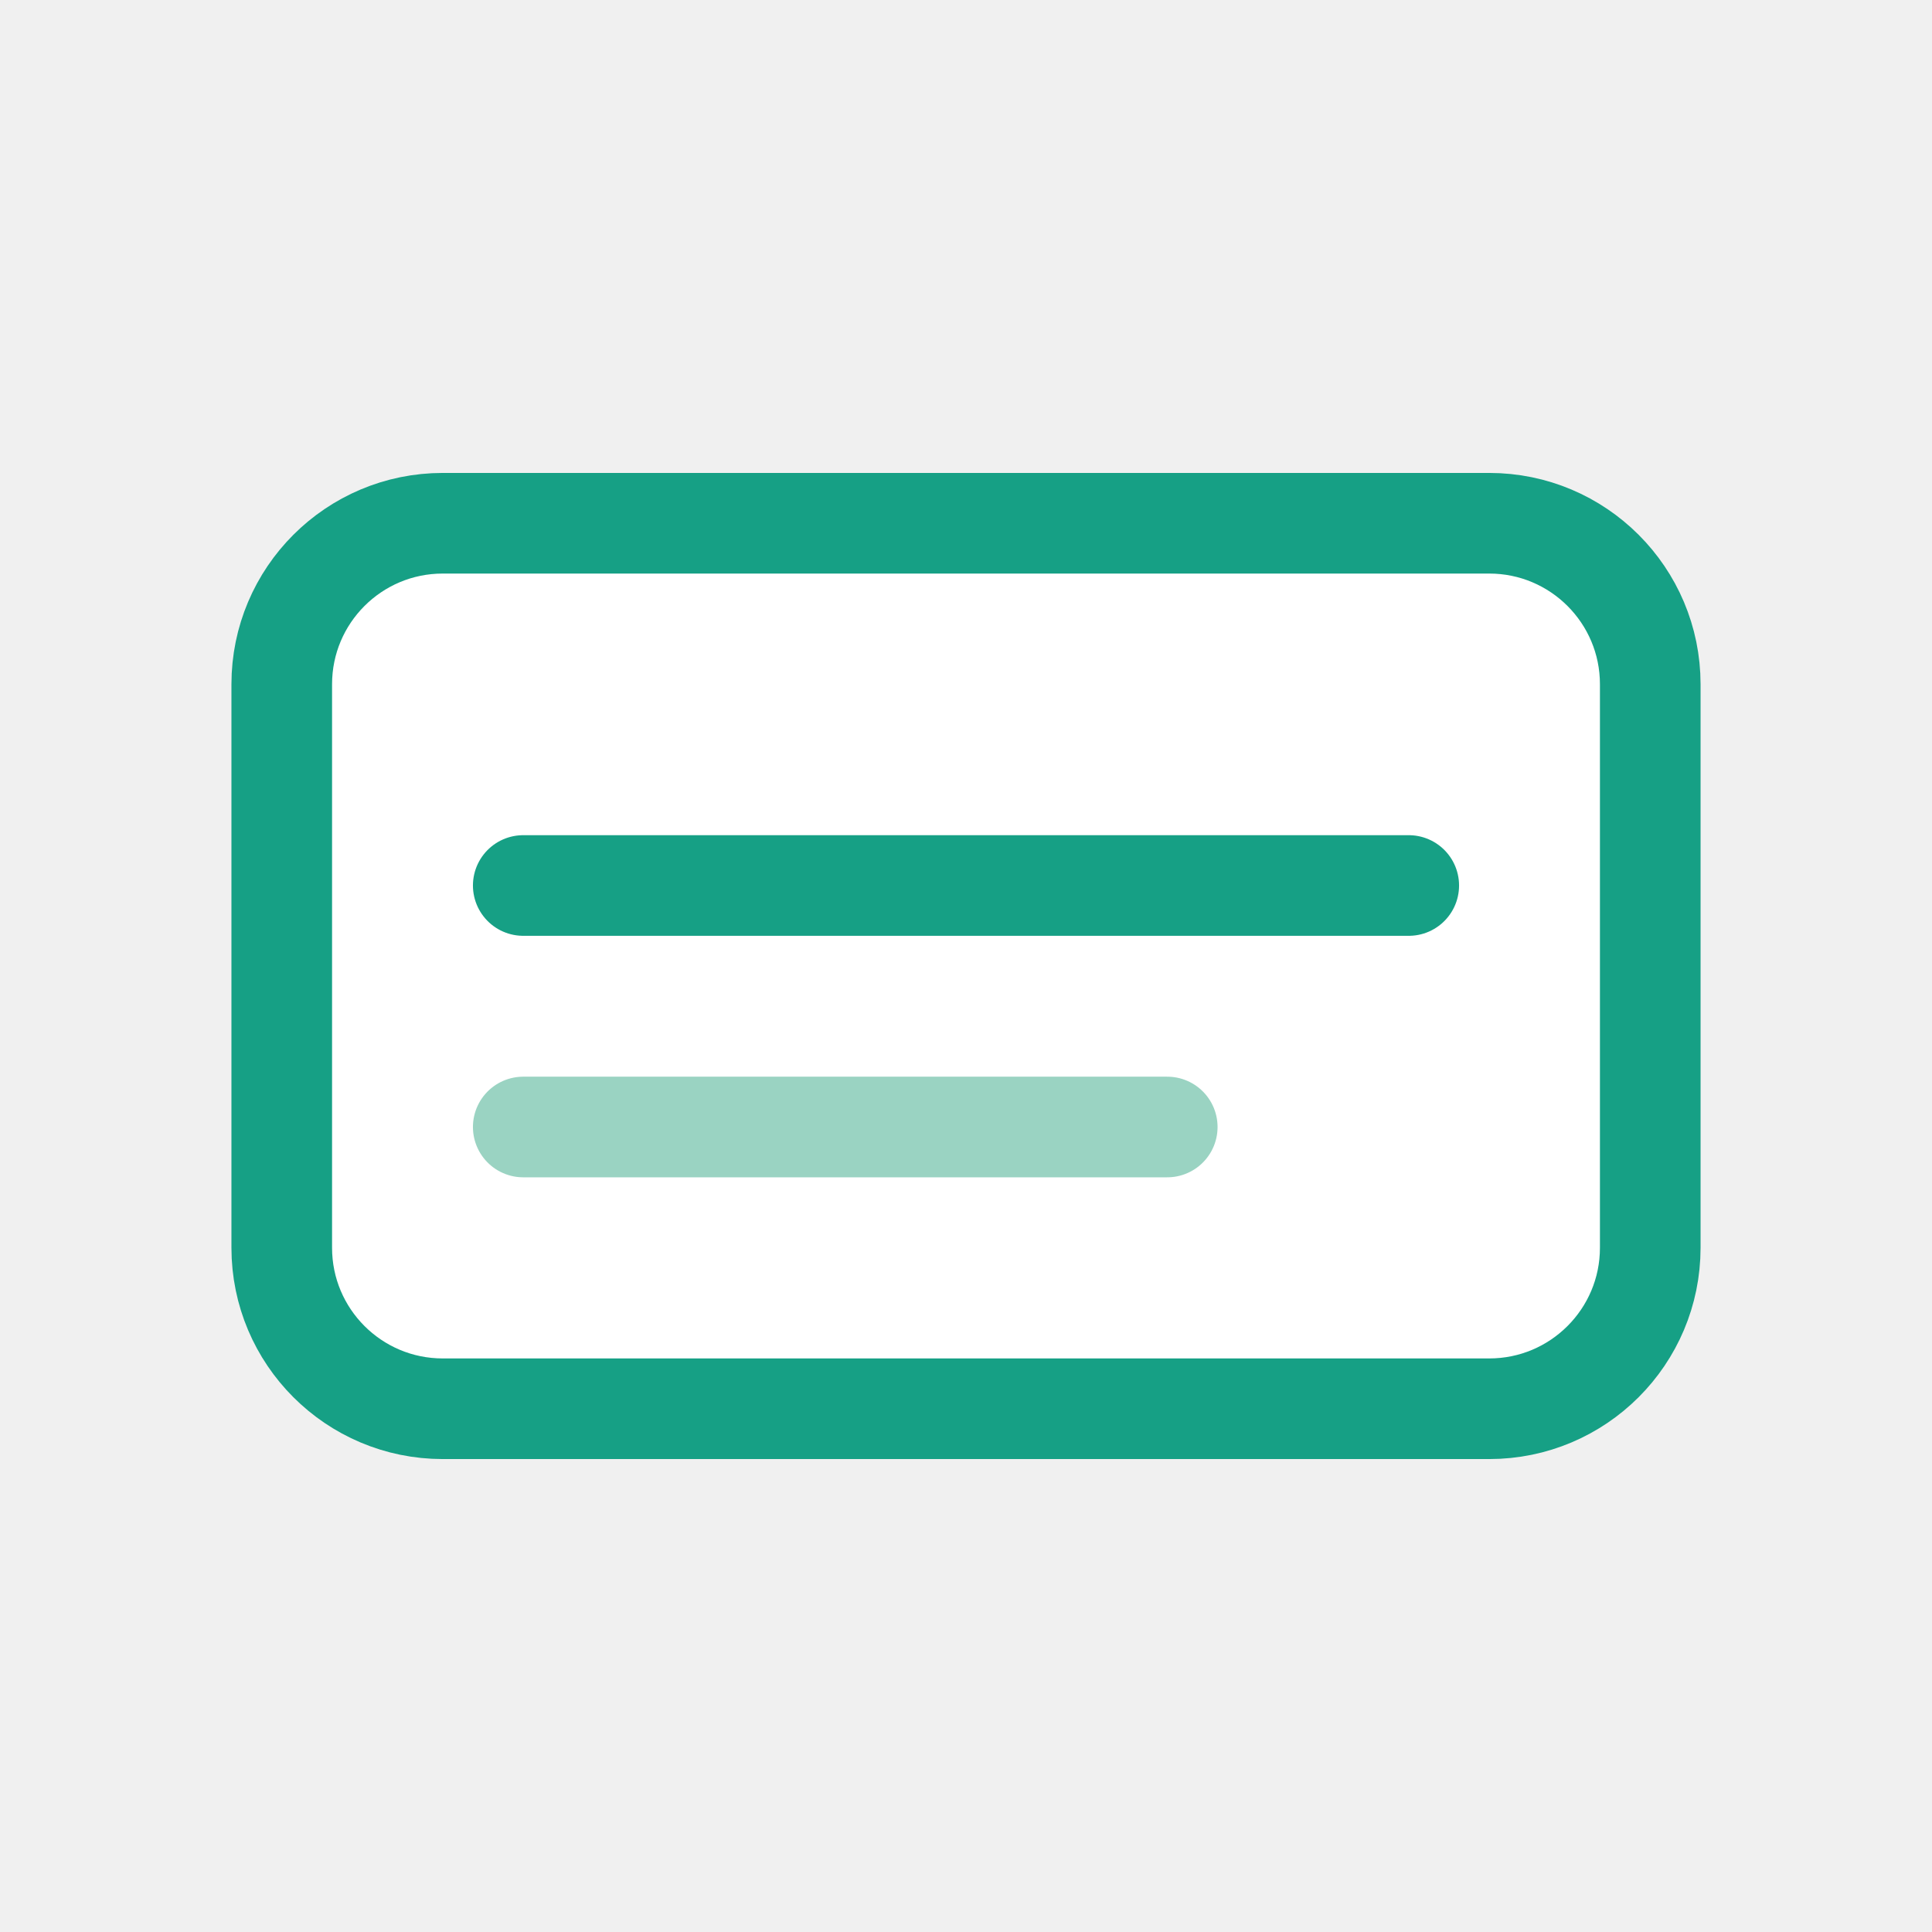
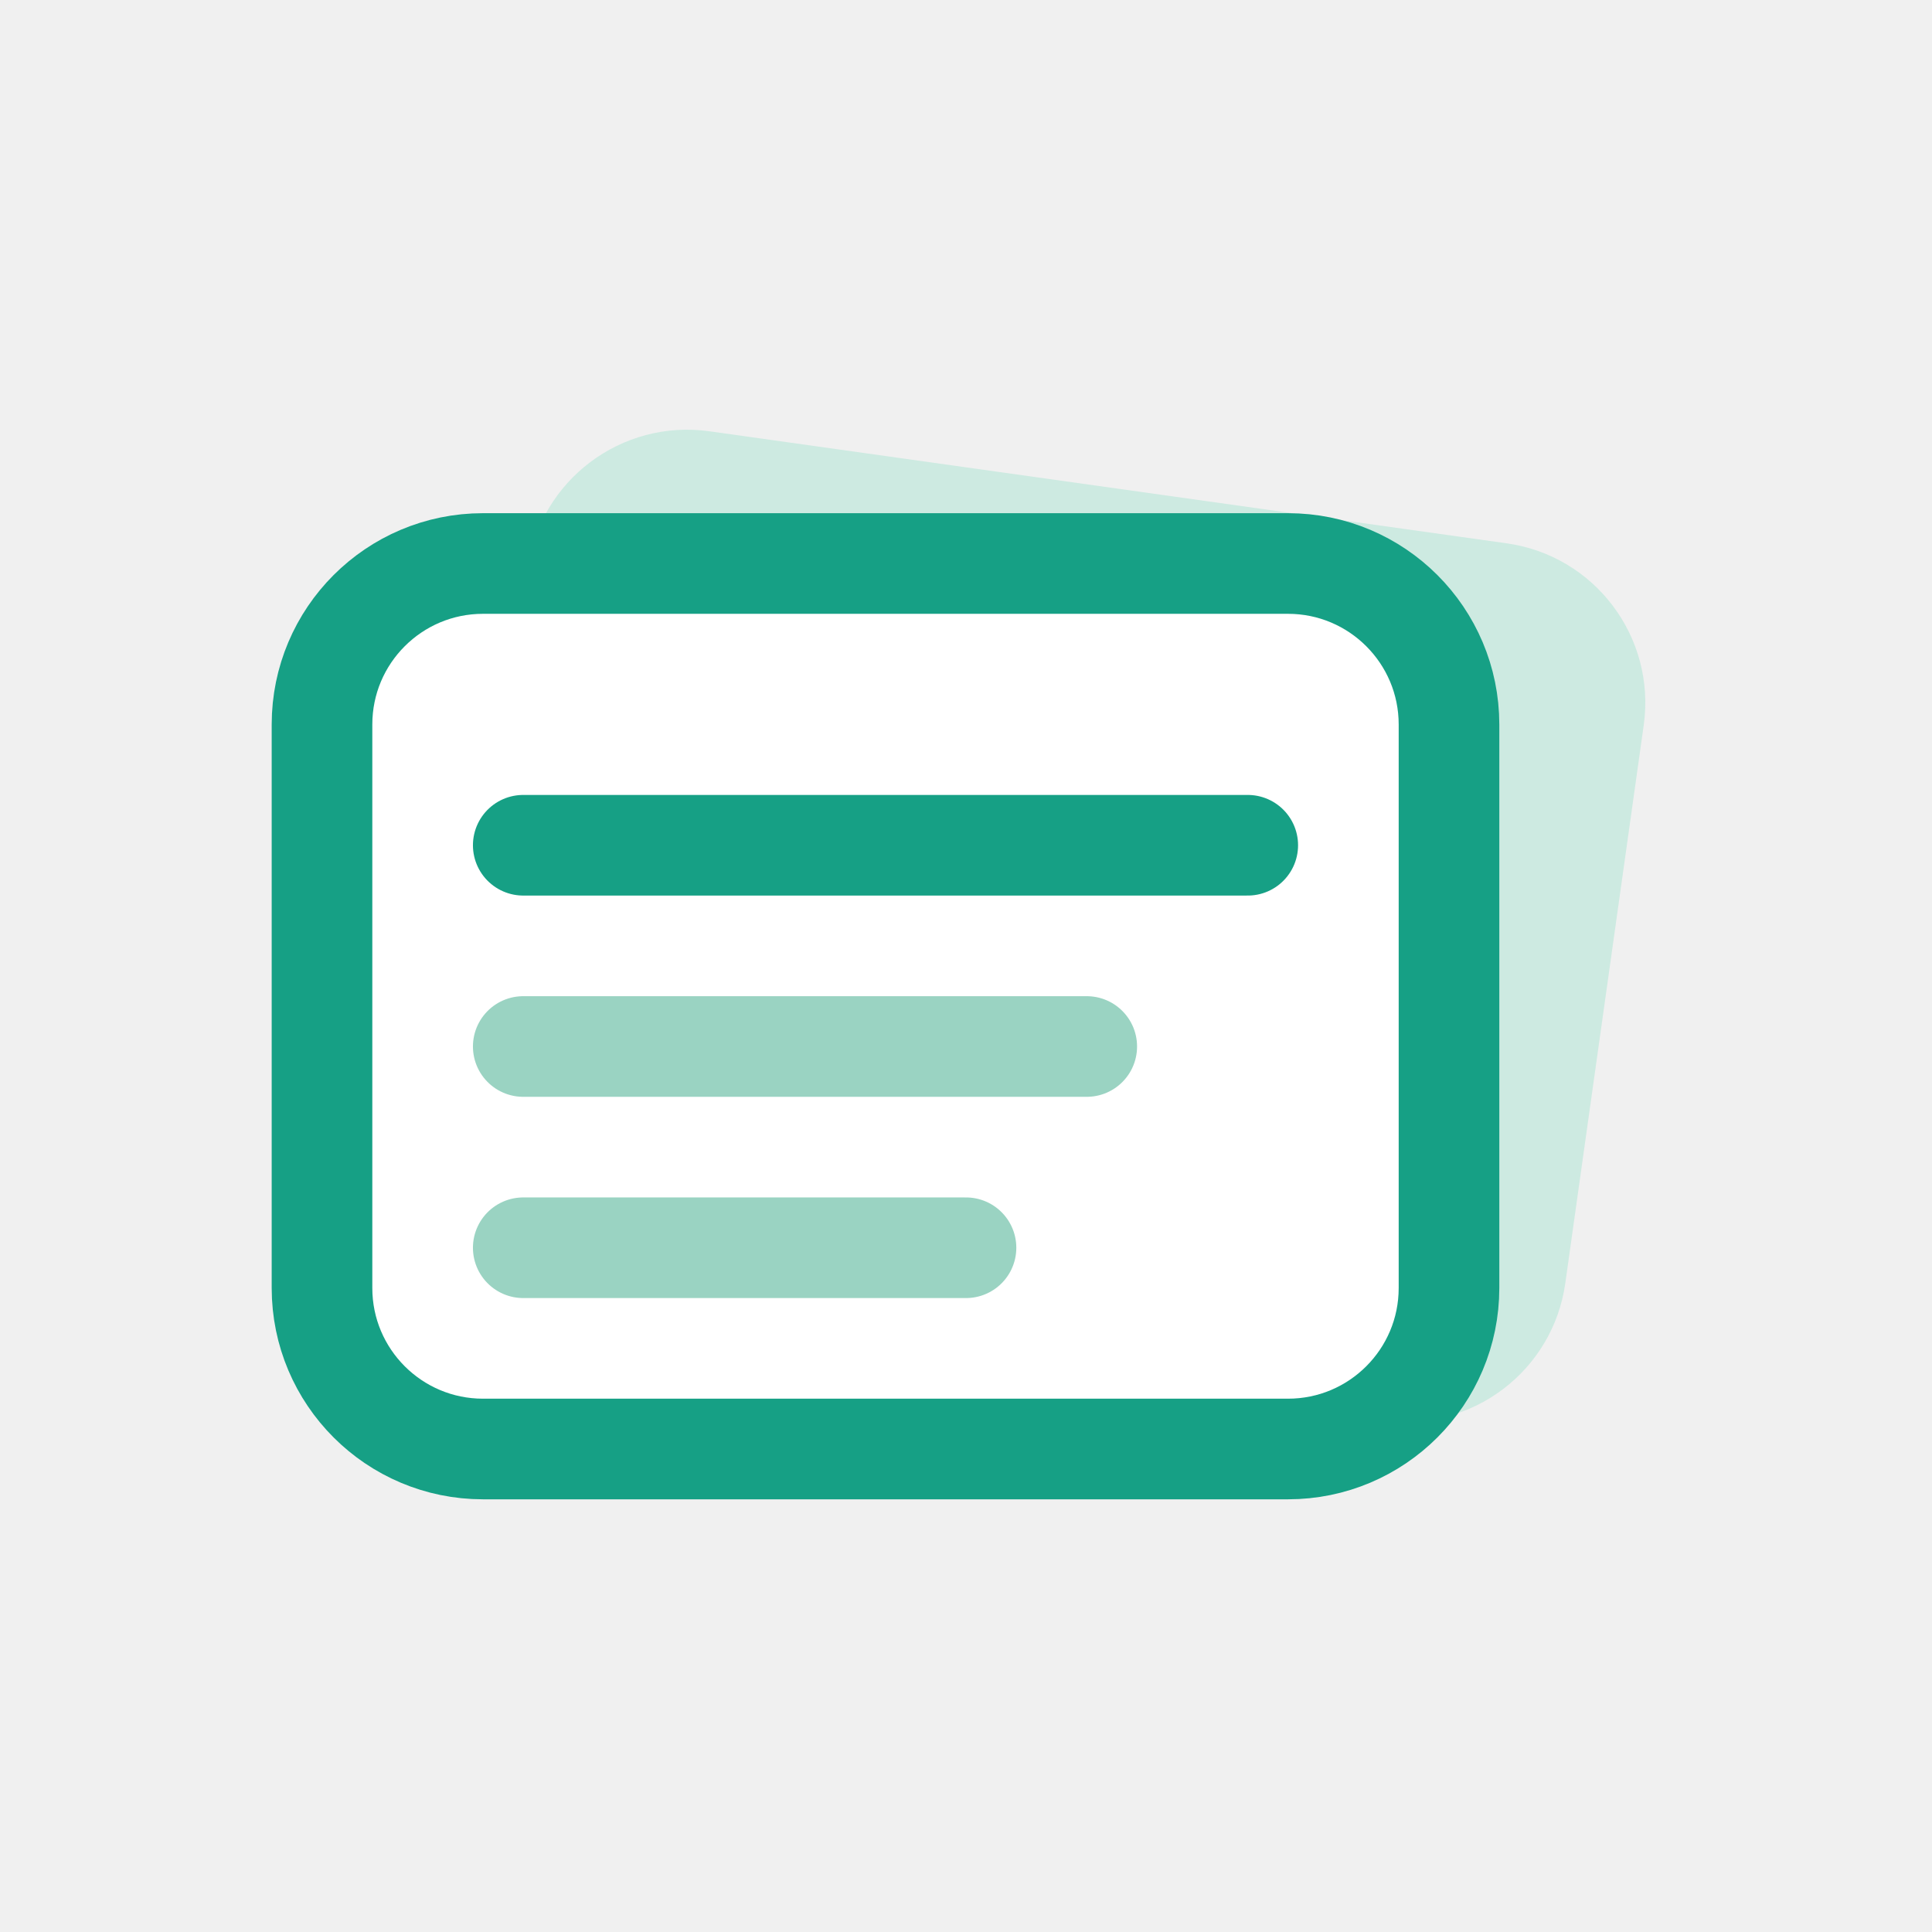
<svg xmlns="http://www.w3.org/2000/svg" viewBox="0 0 48 48" role="img" aria-label="Flashcards">
-   <rect x="7" y="13" width="34" height="22" rx="4" fill="#ffffff" stroke="#16a085" stroke-width="2.5" />
-   <line x1="13" y1="22" x2="35" y2="22" stroke="#16a085" stroke-width="2.5" stroke-linecap="round" />
-   <line x1="13" y1="28" x2="29" y2="28" stroke="#9ad3c2" stroke-width="2.5" stroke-linecap="round" />
+   <rect x="12" y="12" width="28" height="22" rx="4" fill="#cdeae1" transform="rotate(8 26 23)" />
+   <rect x="8" y="14" width="28" height="22" rx="4" fill="#ffffff" stroke="#16a085" stroke-width="2.5" />
+   <line x1="13" y1="21" x2="31" y2="21" stroke="#16a085" stroke-width="2.5" stroke-linecap="round" />
+   <line x1="13" y1="26" x2="27" y2="26" stroke="#9ad3c2" stroke-width="2.5" stroke-linecap="round" />
+   <line x1="13" y1="31" x2="24" y2="31" stroke="#9ad3c2" stroke-width="2.5" stroke-linecap="round" />
</svg>
